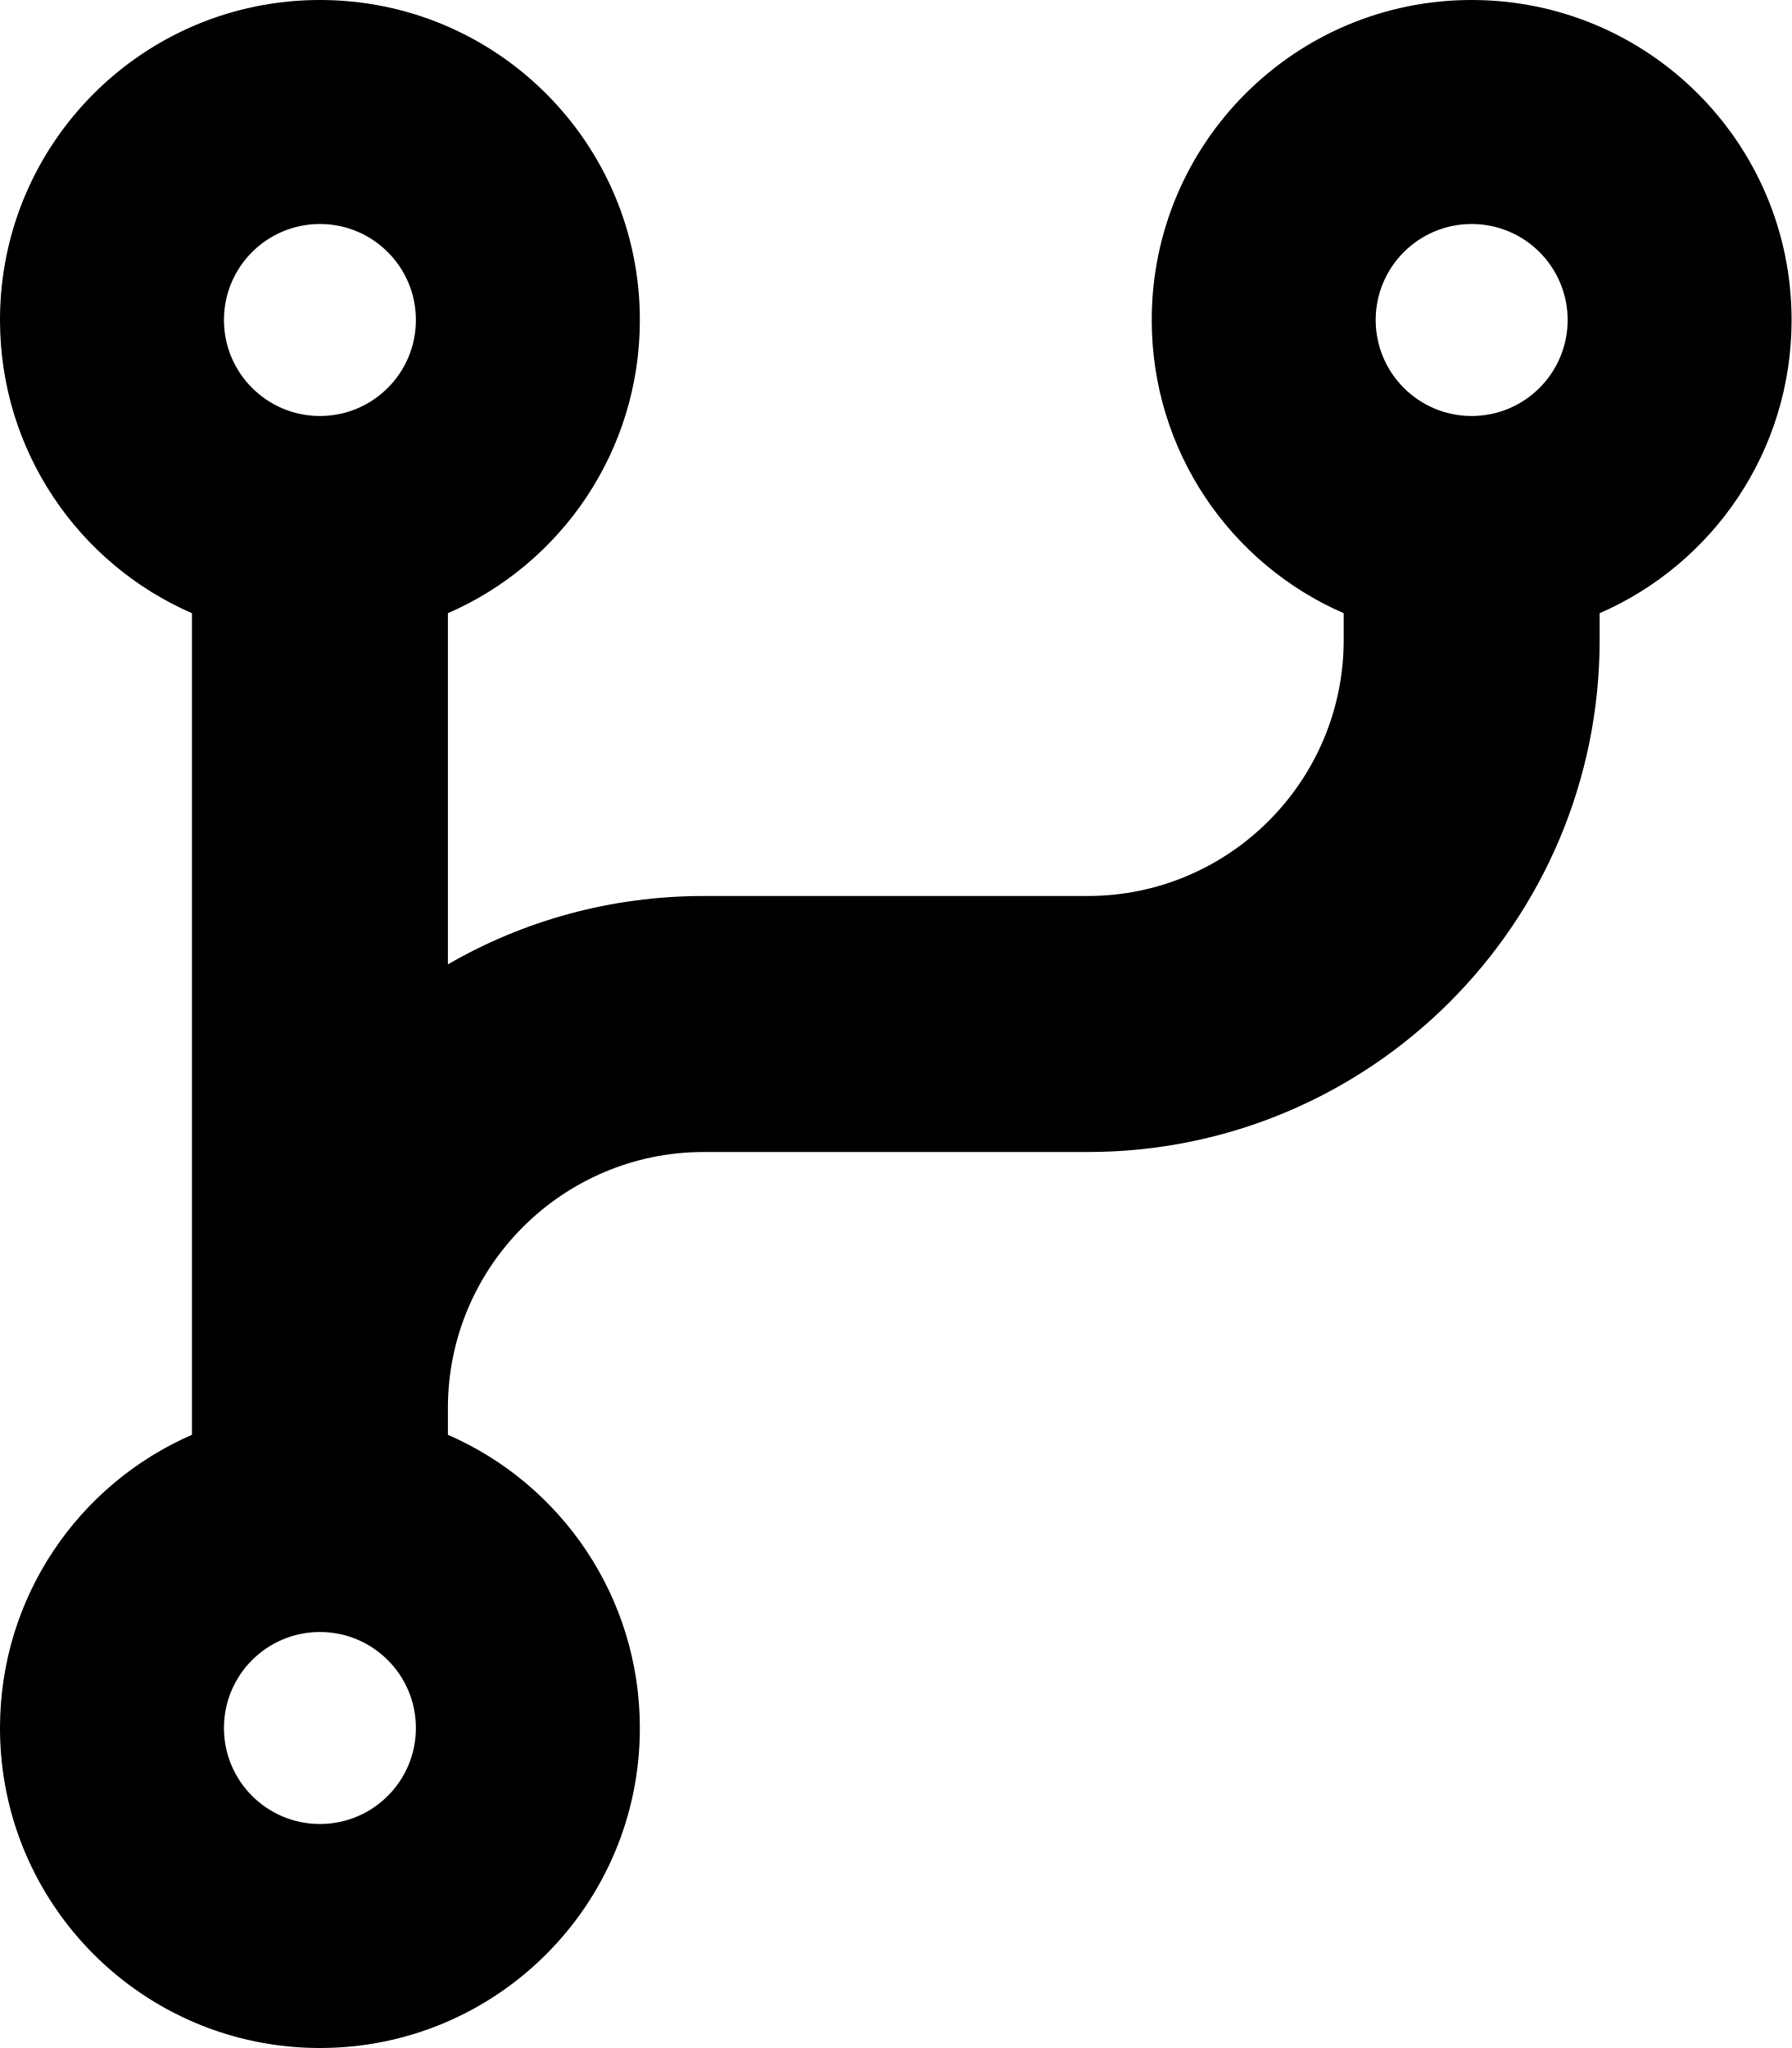
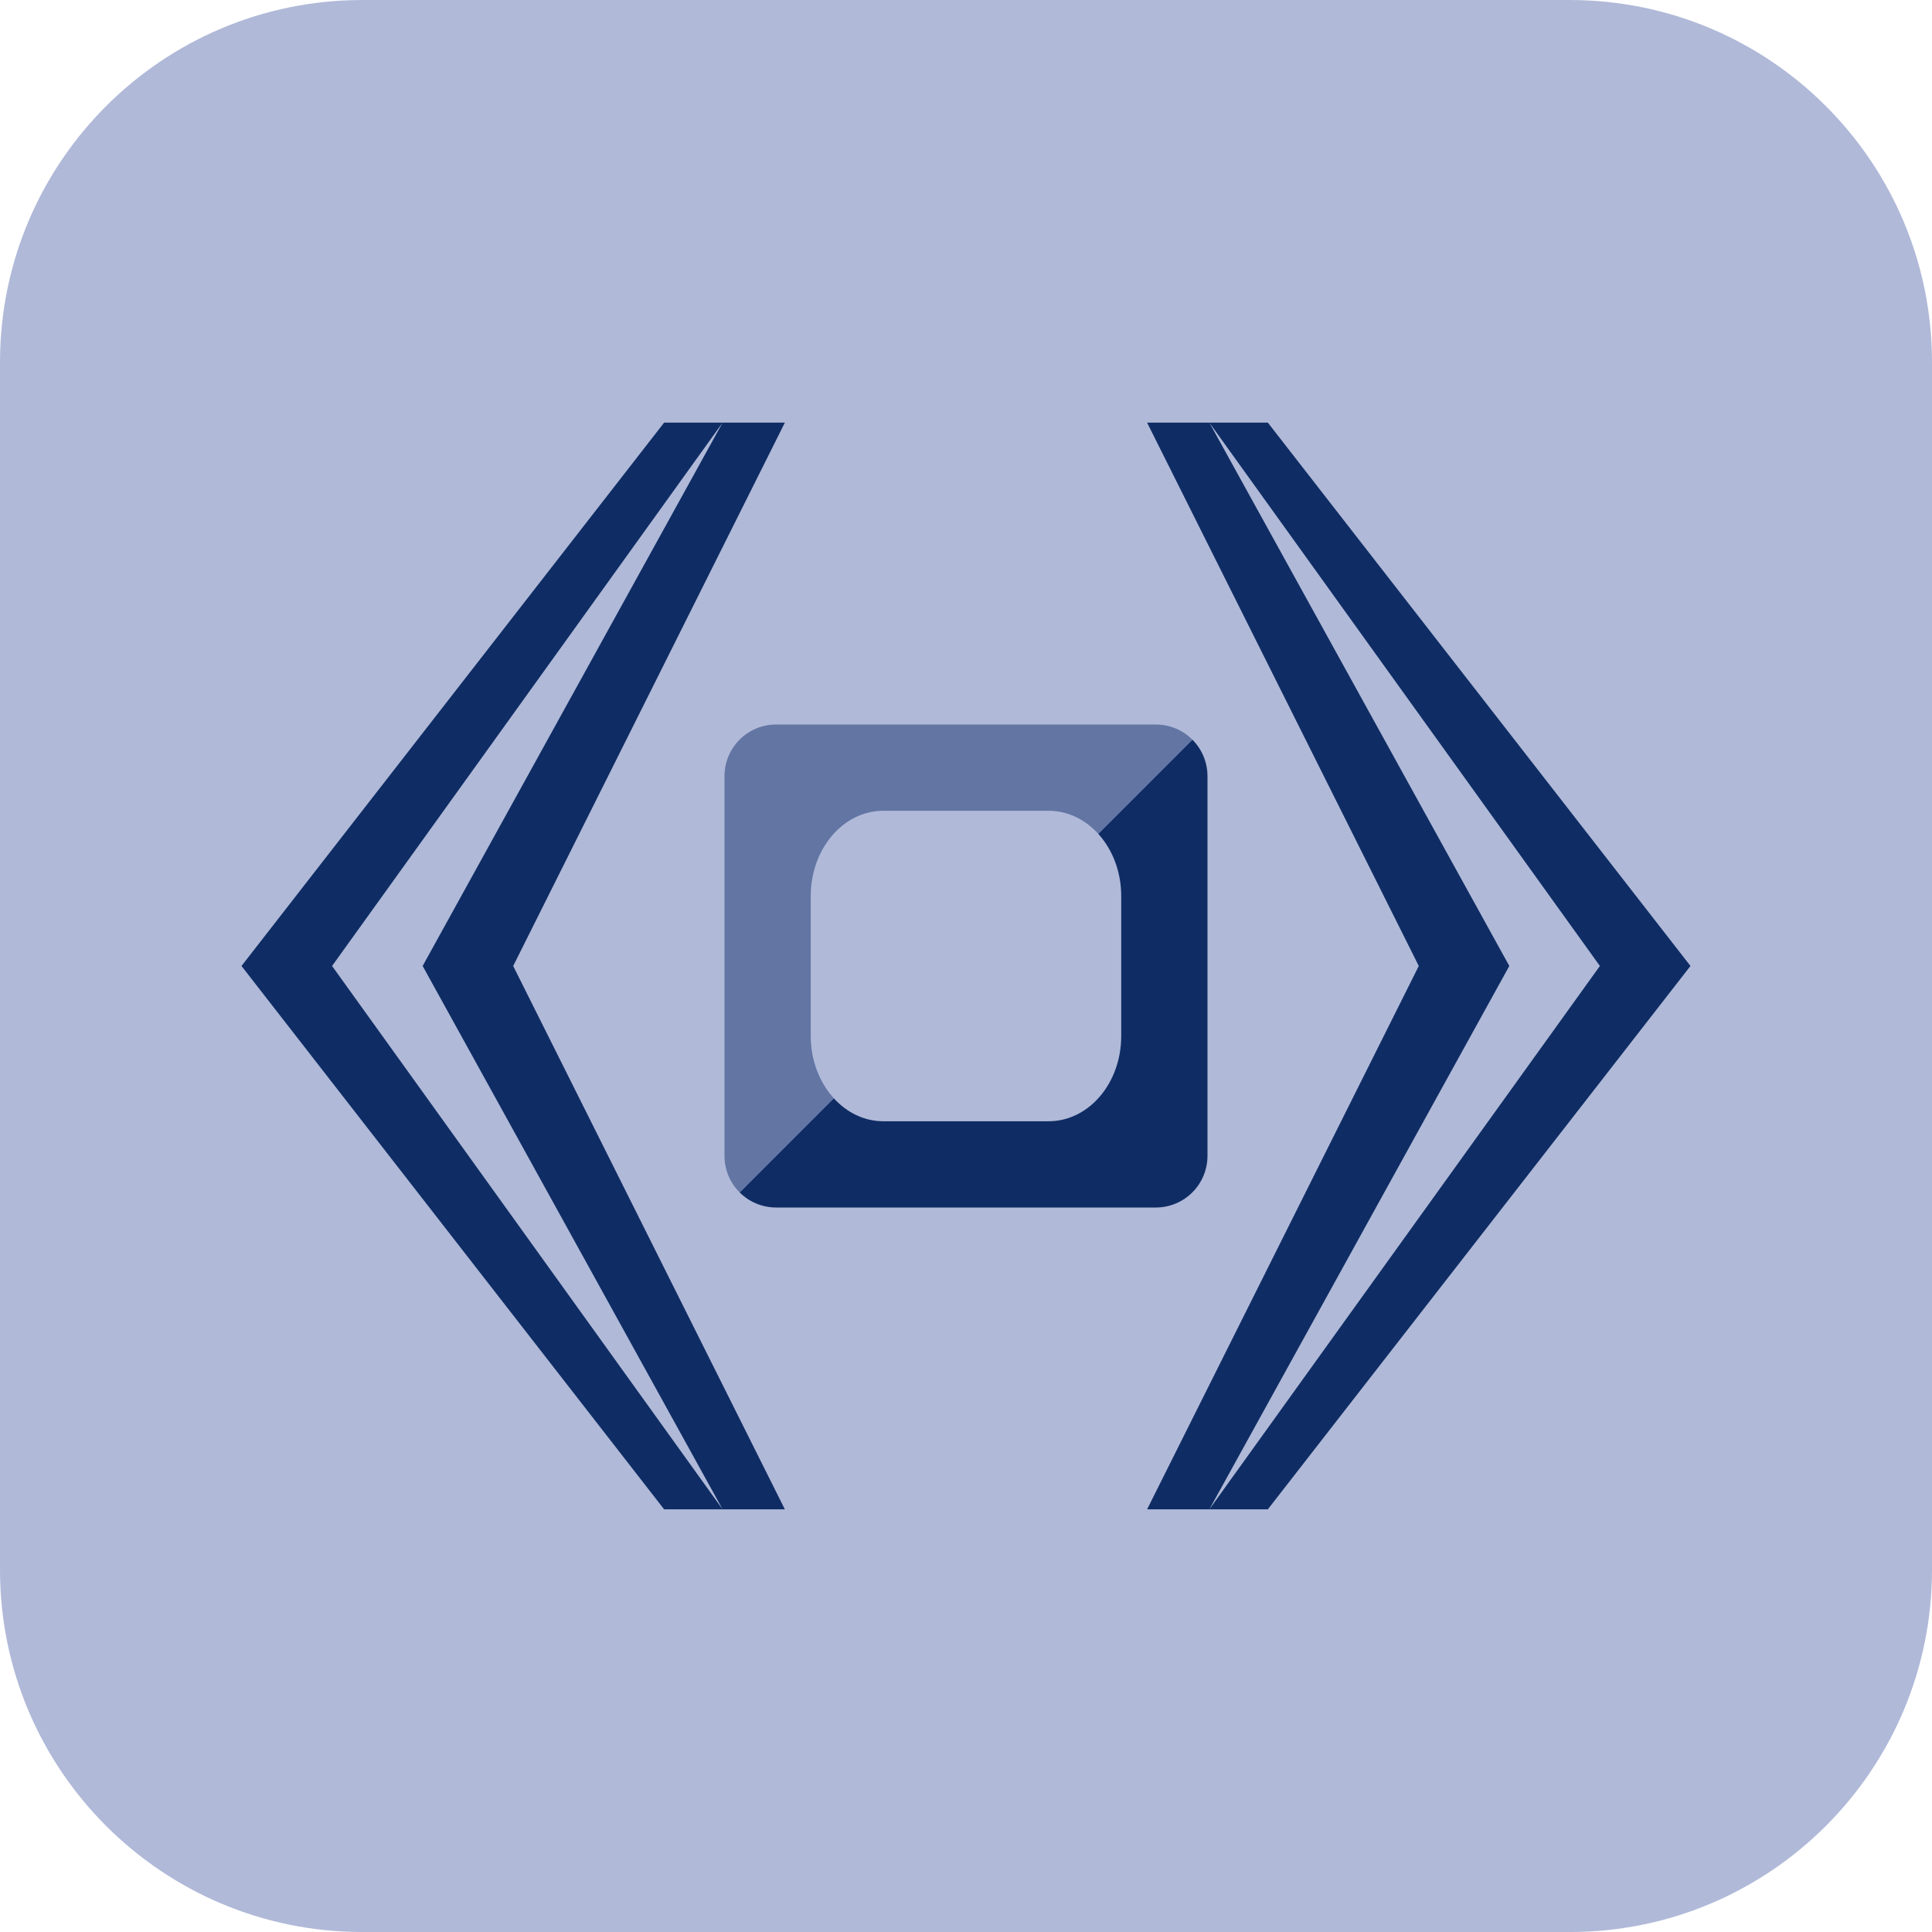
- <svg xmlns="http://www.w3.org/2000/svg" viewBox="0 0 448 512">
-   <path d="M80 104a24 24 0 1 0 0-48 24 24 0 1 0 0 48zm80-24c0 32.8-19.7 61-48 73.3v87.8c18.8-10.9 40.7-17.1 64-17.1h96c35.3 0 64-28.7 64-64v-6.7C307.7 141 288 112.8 288 80c0-44.2 35.8-80 80-80s80 35.8 80 80c0 32.8-19.7 61-48 73.3V160c0 70.7-57.3 128-128 128H176c-35.3 0-64 28.7-64 64v6.7c28.3 12.3 48 40.5 48 73.3c0 44.2-35.8 80-80 80s-80-35.8-80-80c0-32.8 19.7-61 48-73.3V352 153.3C19.7 141 0 112.8 0 80C0 35.8 35.8 0 80 0s80 35.8 80 80zm232 0a24 24 0 1 0 -48 0 24 24 0 1 0 48 0zM80 456a24 24 0 1 0 0-48 24 24 0 1 0 0 48z" />
+ <svg xmlns="http://www.w3.org/2000/svg" width="128" height="128" version="1.1" viewBox="0 0 33.867 33.867" xml:space="preserve">
+   <g>
+     <rect transform="matrix(1 0 0 .75 0 4.2333)" y="-5.644" width="33.867" height="45.156" rx="6.35" ry="8.467" fill="#b0b9d8" stroke-width="5.925" />
+     <g transform="matrix(.75 0 0 .5625 4.2333 7.4083)">
+       <path d="m0 16.933 9.878-16.933h2.822l-6.35 16.933 6.35 16.933h-2.822z" fill="#0f2d64" stroke-width="1.192" />
+       <path d="m2.117 16.933 9.128-16.933-7.011 16.933 7.011 16.933z" fill="#b0b9d8" stroke-width=".852" />
+     </g>
+     <g transform="matrix(-.75 0 0 .5625 29.633 7.4083)">
+       <path d="m0 16.933 9.878-16.933h2.822l-6.35 16.933 6.35 16.933h-2.822z" fill="#0f2d64" stroke-width="1.192" />
+       <path d="m2.117 16.933 9.128-16.933-7.011 16.933 7.011 16.933z" fill="#b0b9d8" stroke-width=".852" />
+     </g>
+     <g transform="matrix(.030238 0 0 .030238 -2.6413 10.148)">
+       <path d="m778.58 93.178-54.584 54.584c8.207 9.015 13.352 21.82 13.352 36.117v81.062c0 27.406-18.793 49.469-42.135 49.469h-95.73c-11.165 0-21.259-5.086-28.783-13.352l-54.584 54.584c5.423 5.423 12.922 8.768 21.232 8.768h220c16.62 0 30-13.38 30-30v-220c0-8.31-3.345-15.81-8.768-21.232z" fill="#0f2d64" />
+       <path d="m537.35 84.411c-16.62 0-30 13.38-30 30v220c0 8.31 3.345 15.81 8.768 21.232l54.584-54.584c-8.207-9.015-13.352-21.82-13.352-36.117v-81.062c0-27.406 18.793-49.469 42.135-49.469h95.73c11.165 0 21.259 5.086 28.783 13.352l54.584-54.584c-5.423-5.423-12.922-8.768-21.232-8.768z" fill="#6275a3" />
+     </g>
+   </g>
</svg>
